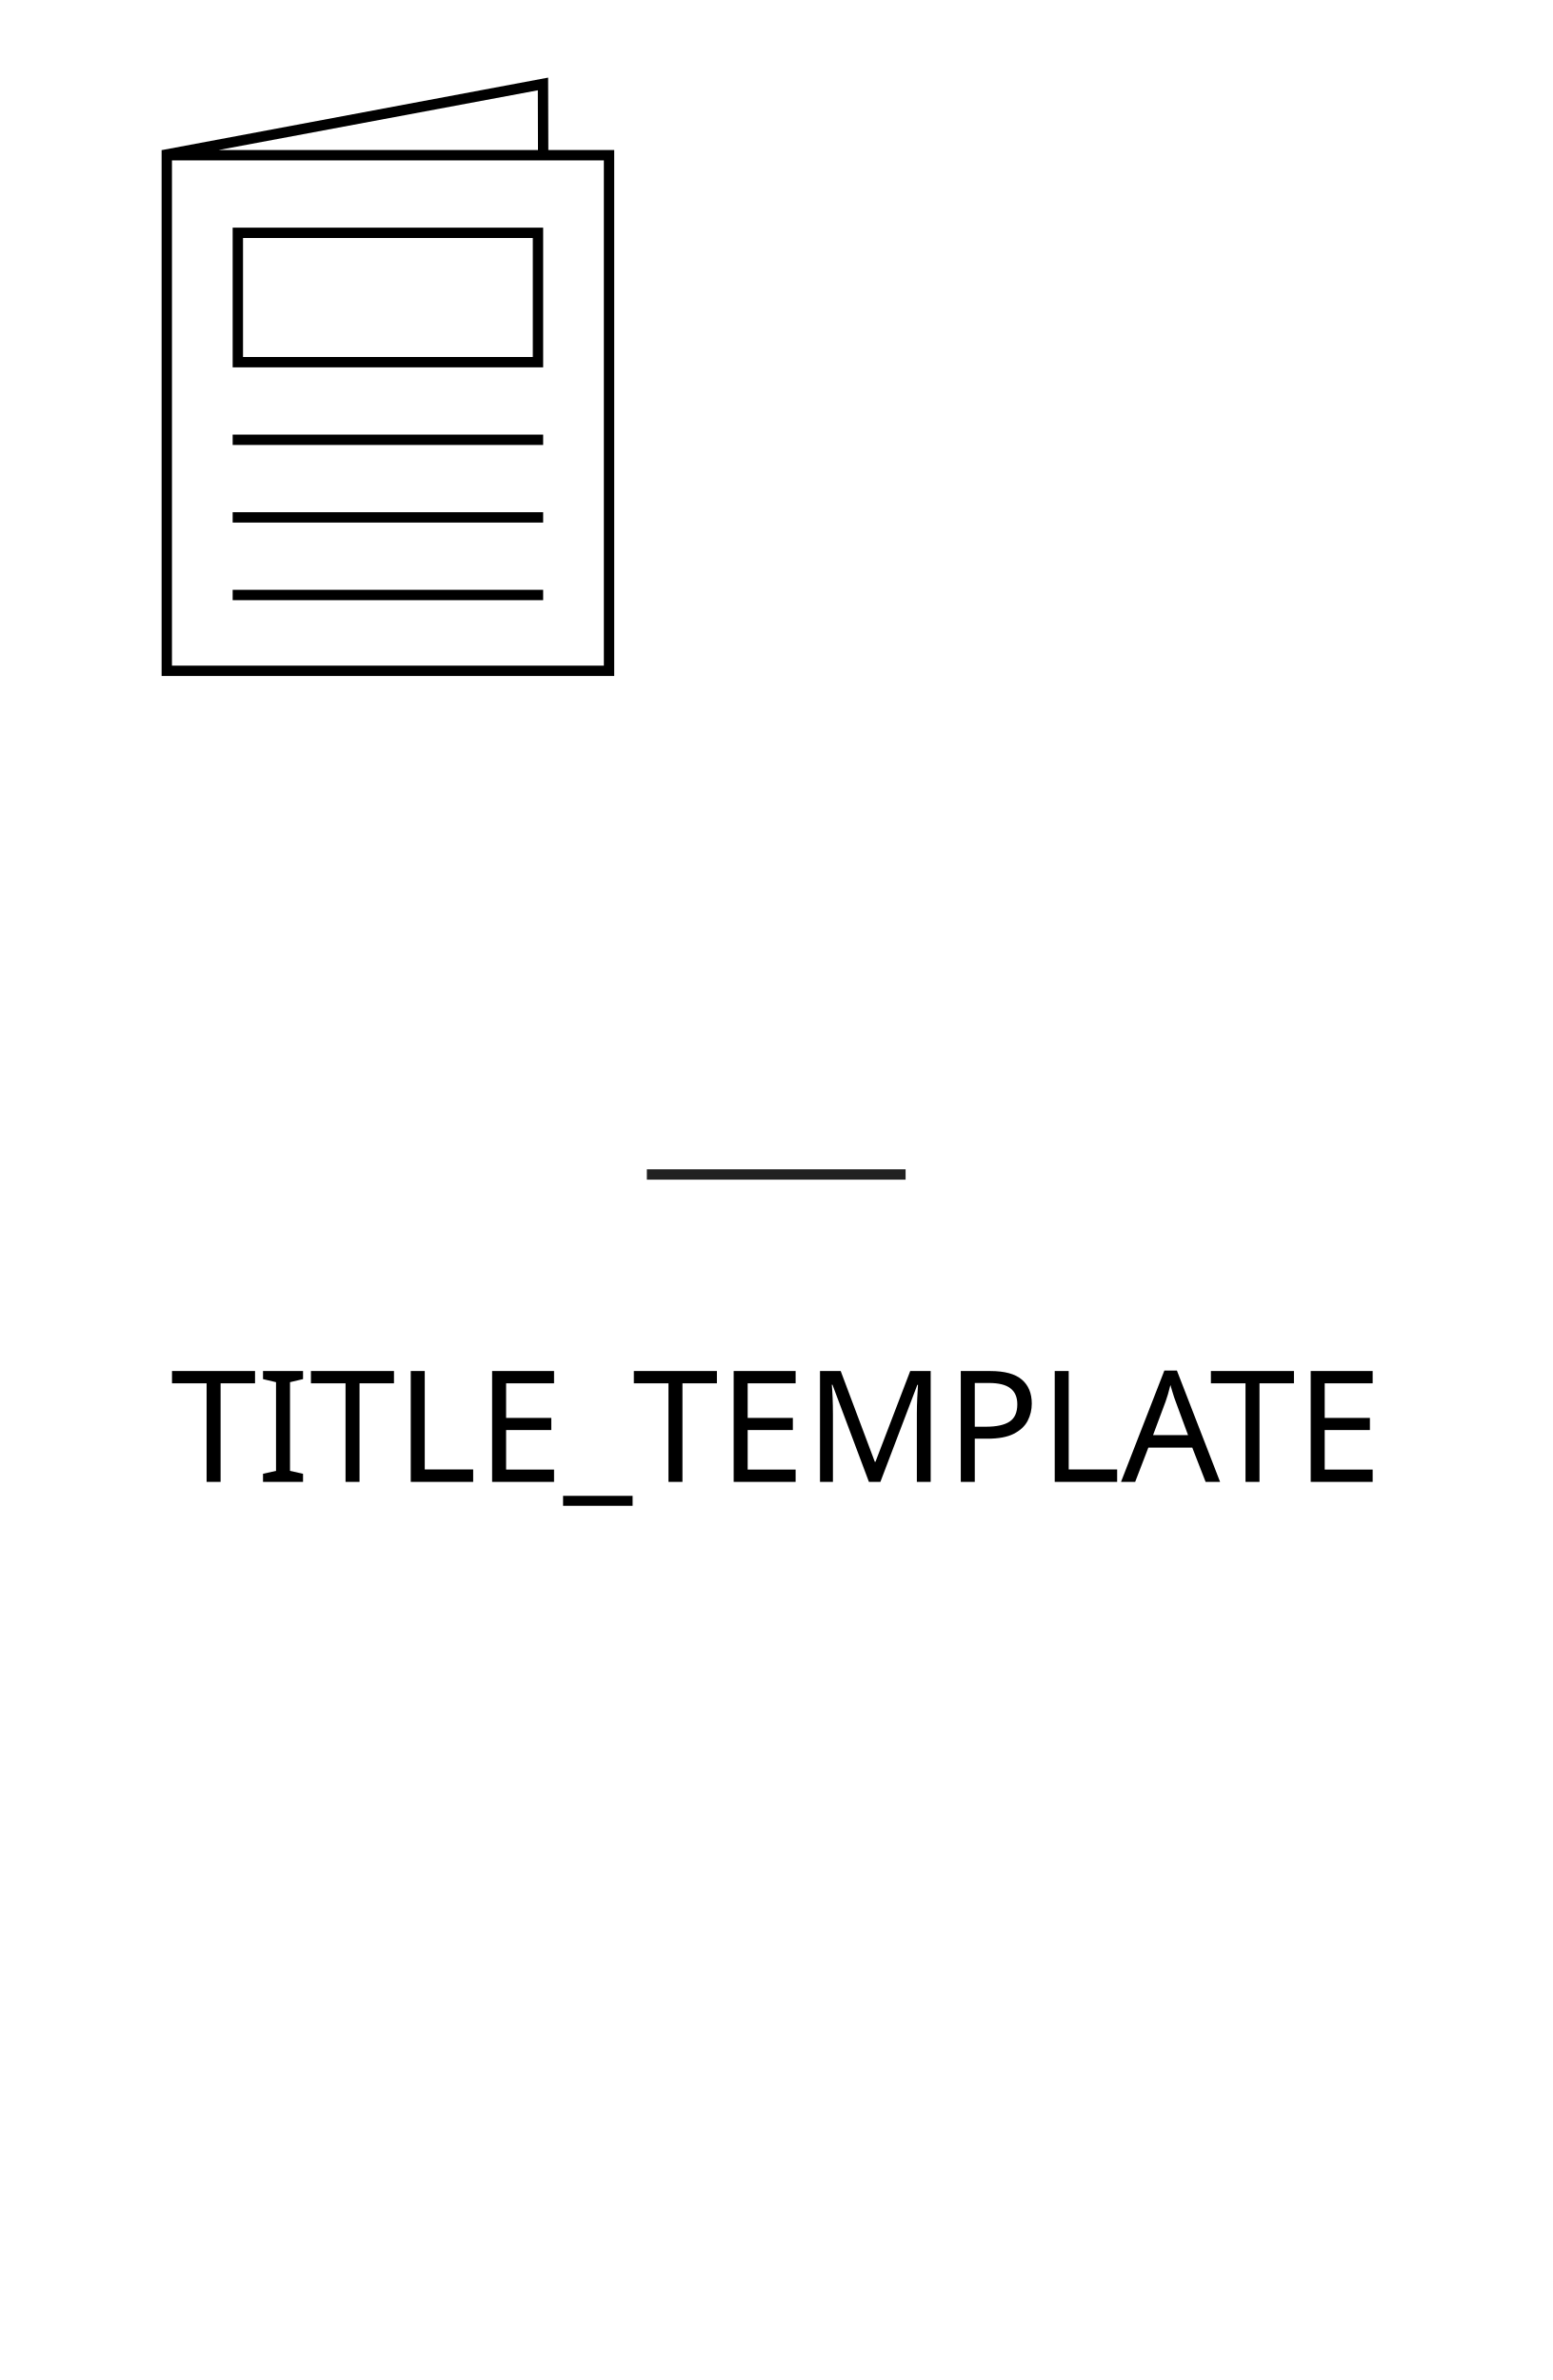
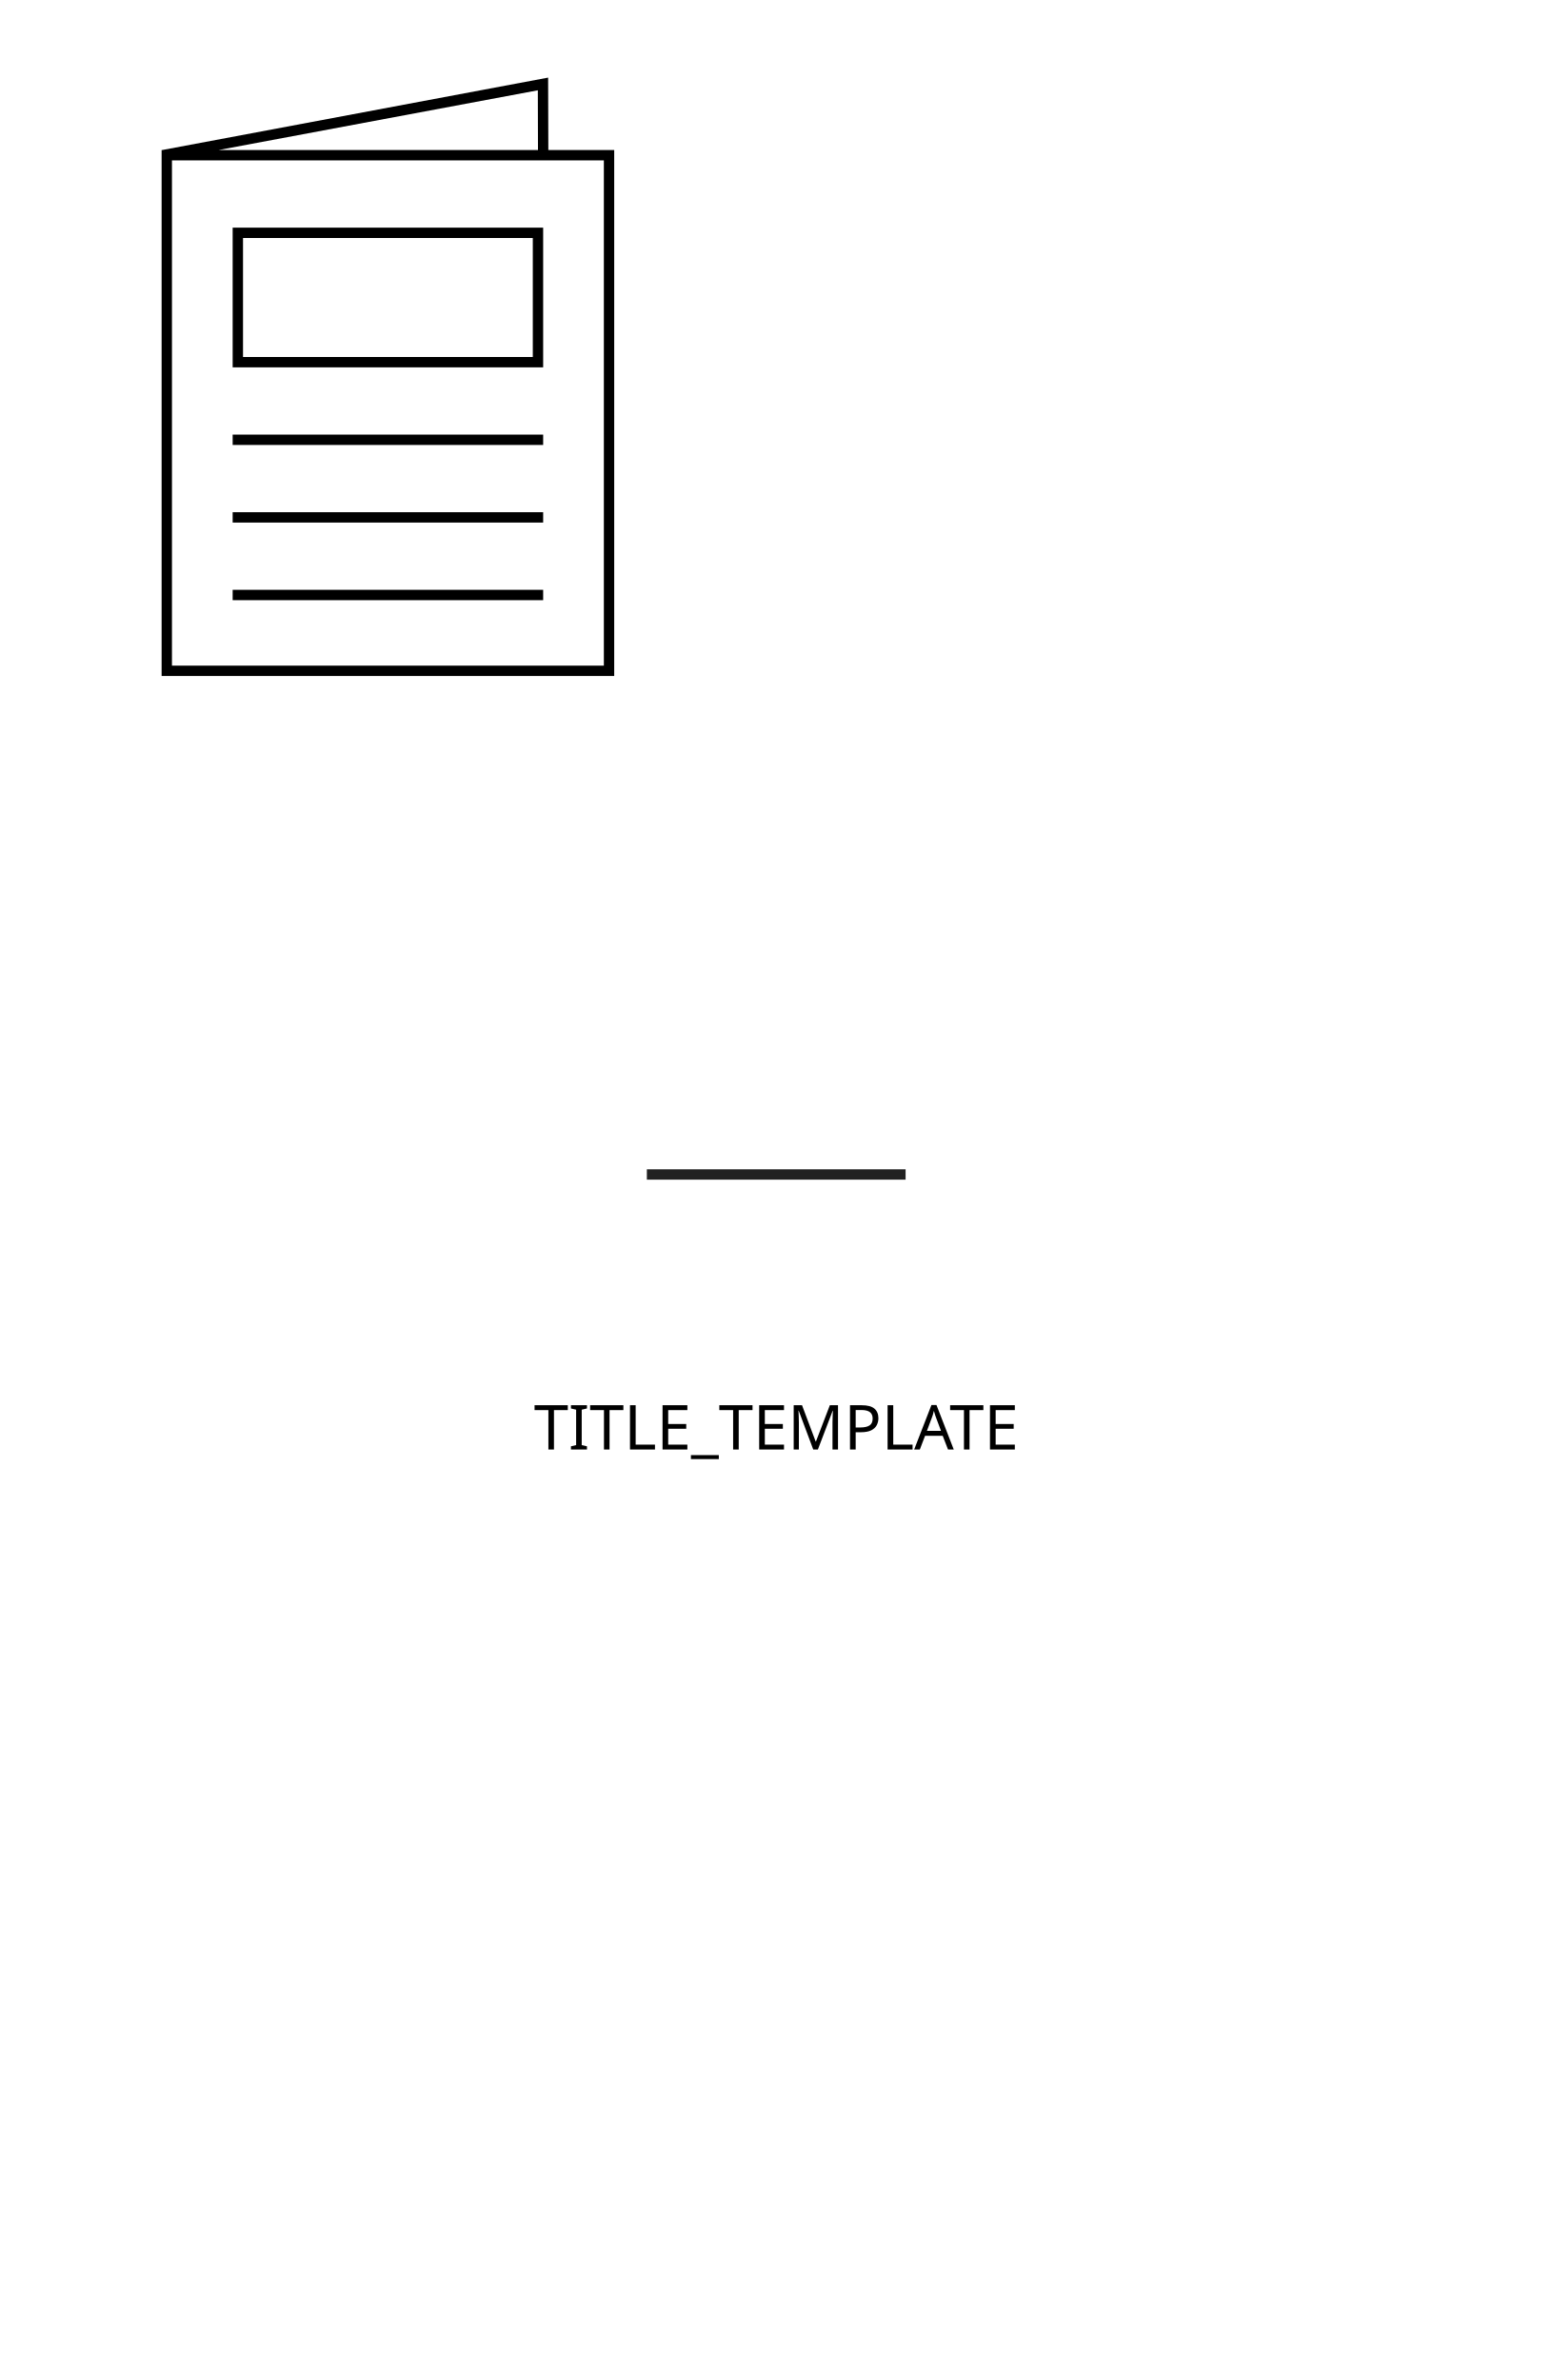
<svg xmlns="http://www.w3.org/2000/svg" width="300" height="460" viewBox="0 0 300 460" fill="none">
  <rect width="300" height="460" fill="COLOR_TEMPLATE" />
  <path d="M105.96,29l-.04-14L31.34,29h-.11v101.65H118.69V29h-12.73Zm-2.03-11.55l.03,11.55H42.22l61.72-11.55Zm12.76,111.2H33.23V31H116.69v97.65Z" fill="black" />
  <path d="M104.96,44H44.96v27h60v-27Zm-2,25H46.96v-23h56v23Z" fill="black" />
  <rect x="44.96" y="99" width="60" height="2" fill="black" />
  <rect x="44.96" y="84" width="60" height="2" fill="black" />
  <rect x="44.96" y="114" width="60" height="2" fill="black" />
  <line x1="125" y1="227" x2="175" y2="227" stroke="#212121" stroke-width="2" fill="black" />
-   <text id="title" x="50%" y="60%" dominant-baseline="middle" text-anchor="middle" fill="#000000" font-family="IBM Plex Sans Medium" font-size="2.5em">
+   <text id="title" x="50%" y="60%" dominant-baseline="middle" text-anchor="middle" fill="#000000" font-family="IBM Plex Sans Medium">
        TITLE_TEMPLATE
    </text>
</svg>
